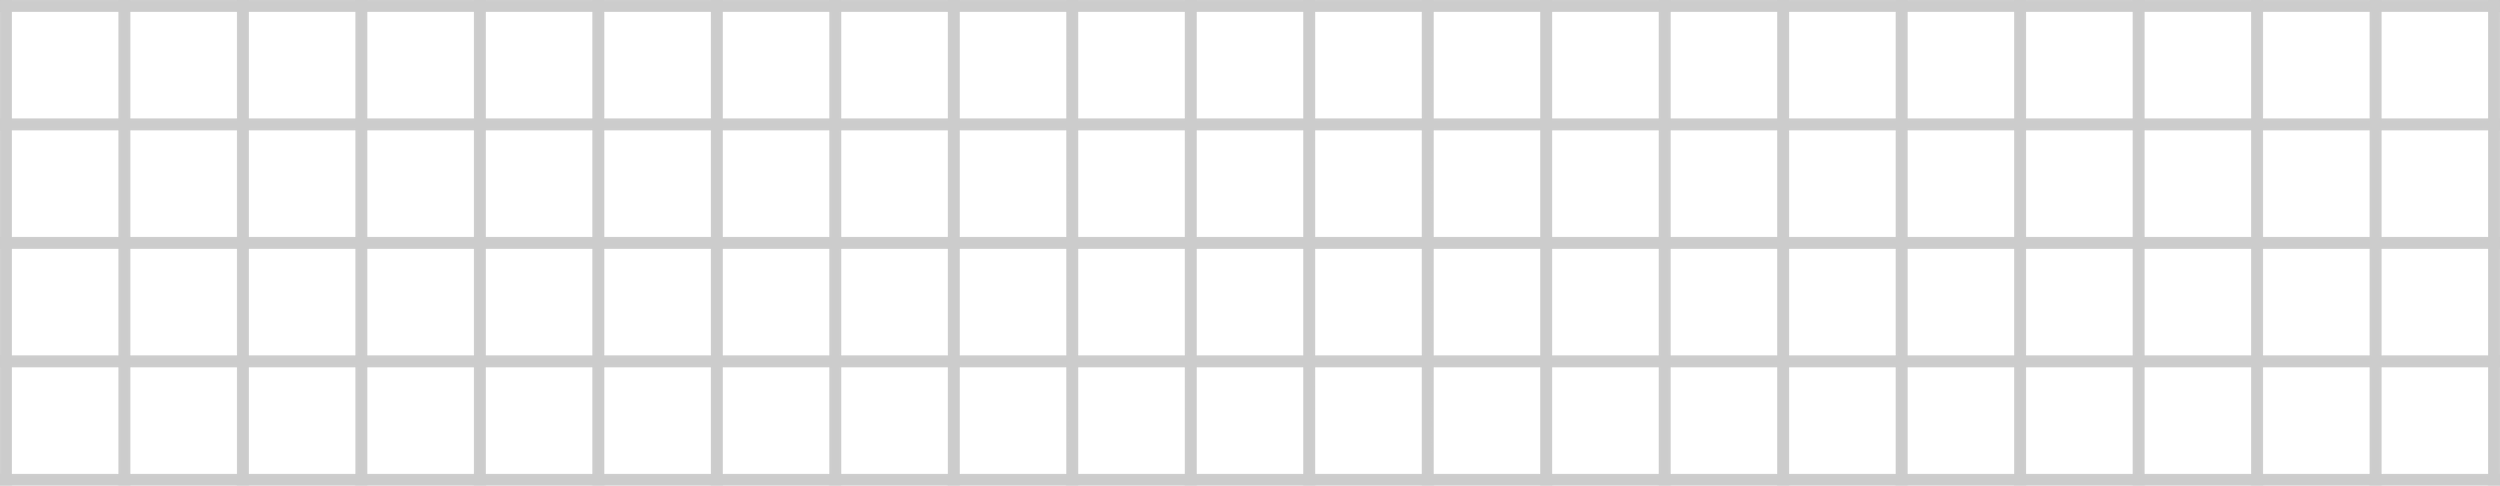
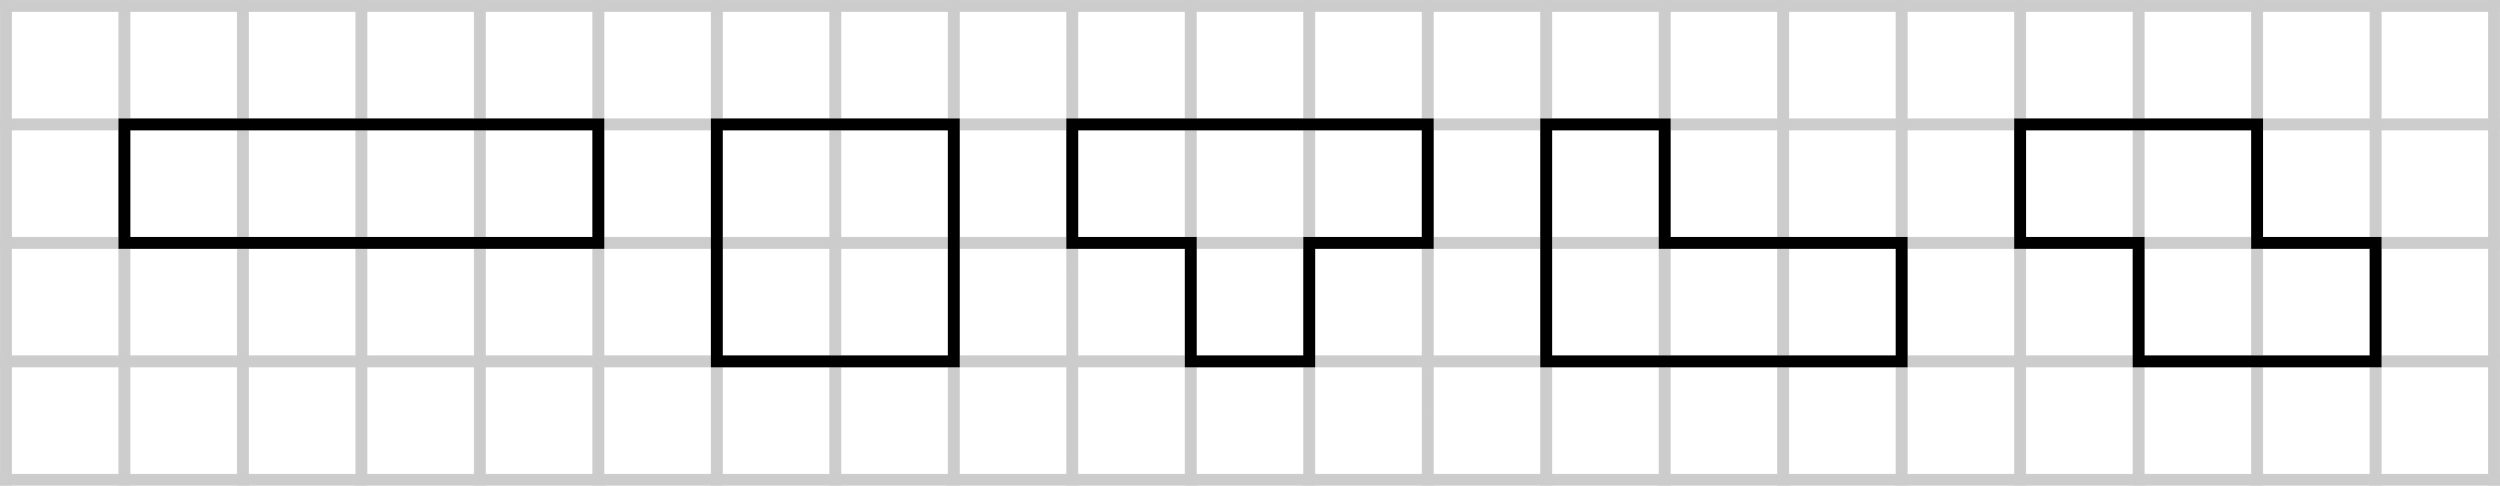
<svg xmlns="http://www.w3.org/2000/svg" version="1.1" width="2110" height="410" viewBox="-0.5 -0.5 211 41" preserveAspectRatio="xMinYMin meet">
  <defs>
    <pattern id="tetromino-grid" width="10" height="10" patternUnits="userSpaceOnUse">
      <rect width="10" height="10" fill="none" stroke="#ccc" stroke-width="1" />
    </pattern>
  </defs>
  <rect x="-0.5" y="-0.5" width="100%" height="100%" fill="url(#tetromino-grid)" />
+   <polygon points="10,10 50,10 50,20 10,20" fill="none" stroke="black" />
+   <polygon points="60,10 80,10 80,30 60,30" fill="none" stroke="black" />
+   <polygon points="90,10 120,10 120,20 110,20 110,30 100,30 100,20 90,20" fill="none" stroke="black" />
+   <polygon points="130,10 140,10 140,20 160,20 160,30 130,30" fill="none" stroke="black" />
+   <polygon points="170,10 190,10 190,20 200,20 200,30 180,30 180,20 170,20" fill="none" stroke="black" />
</svg>
